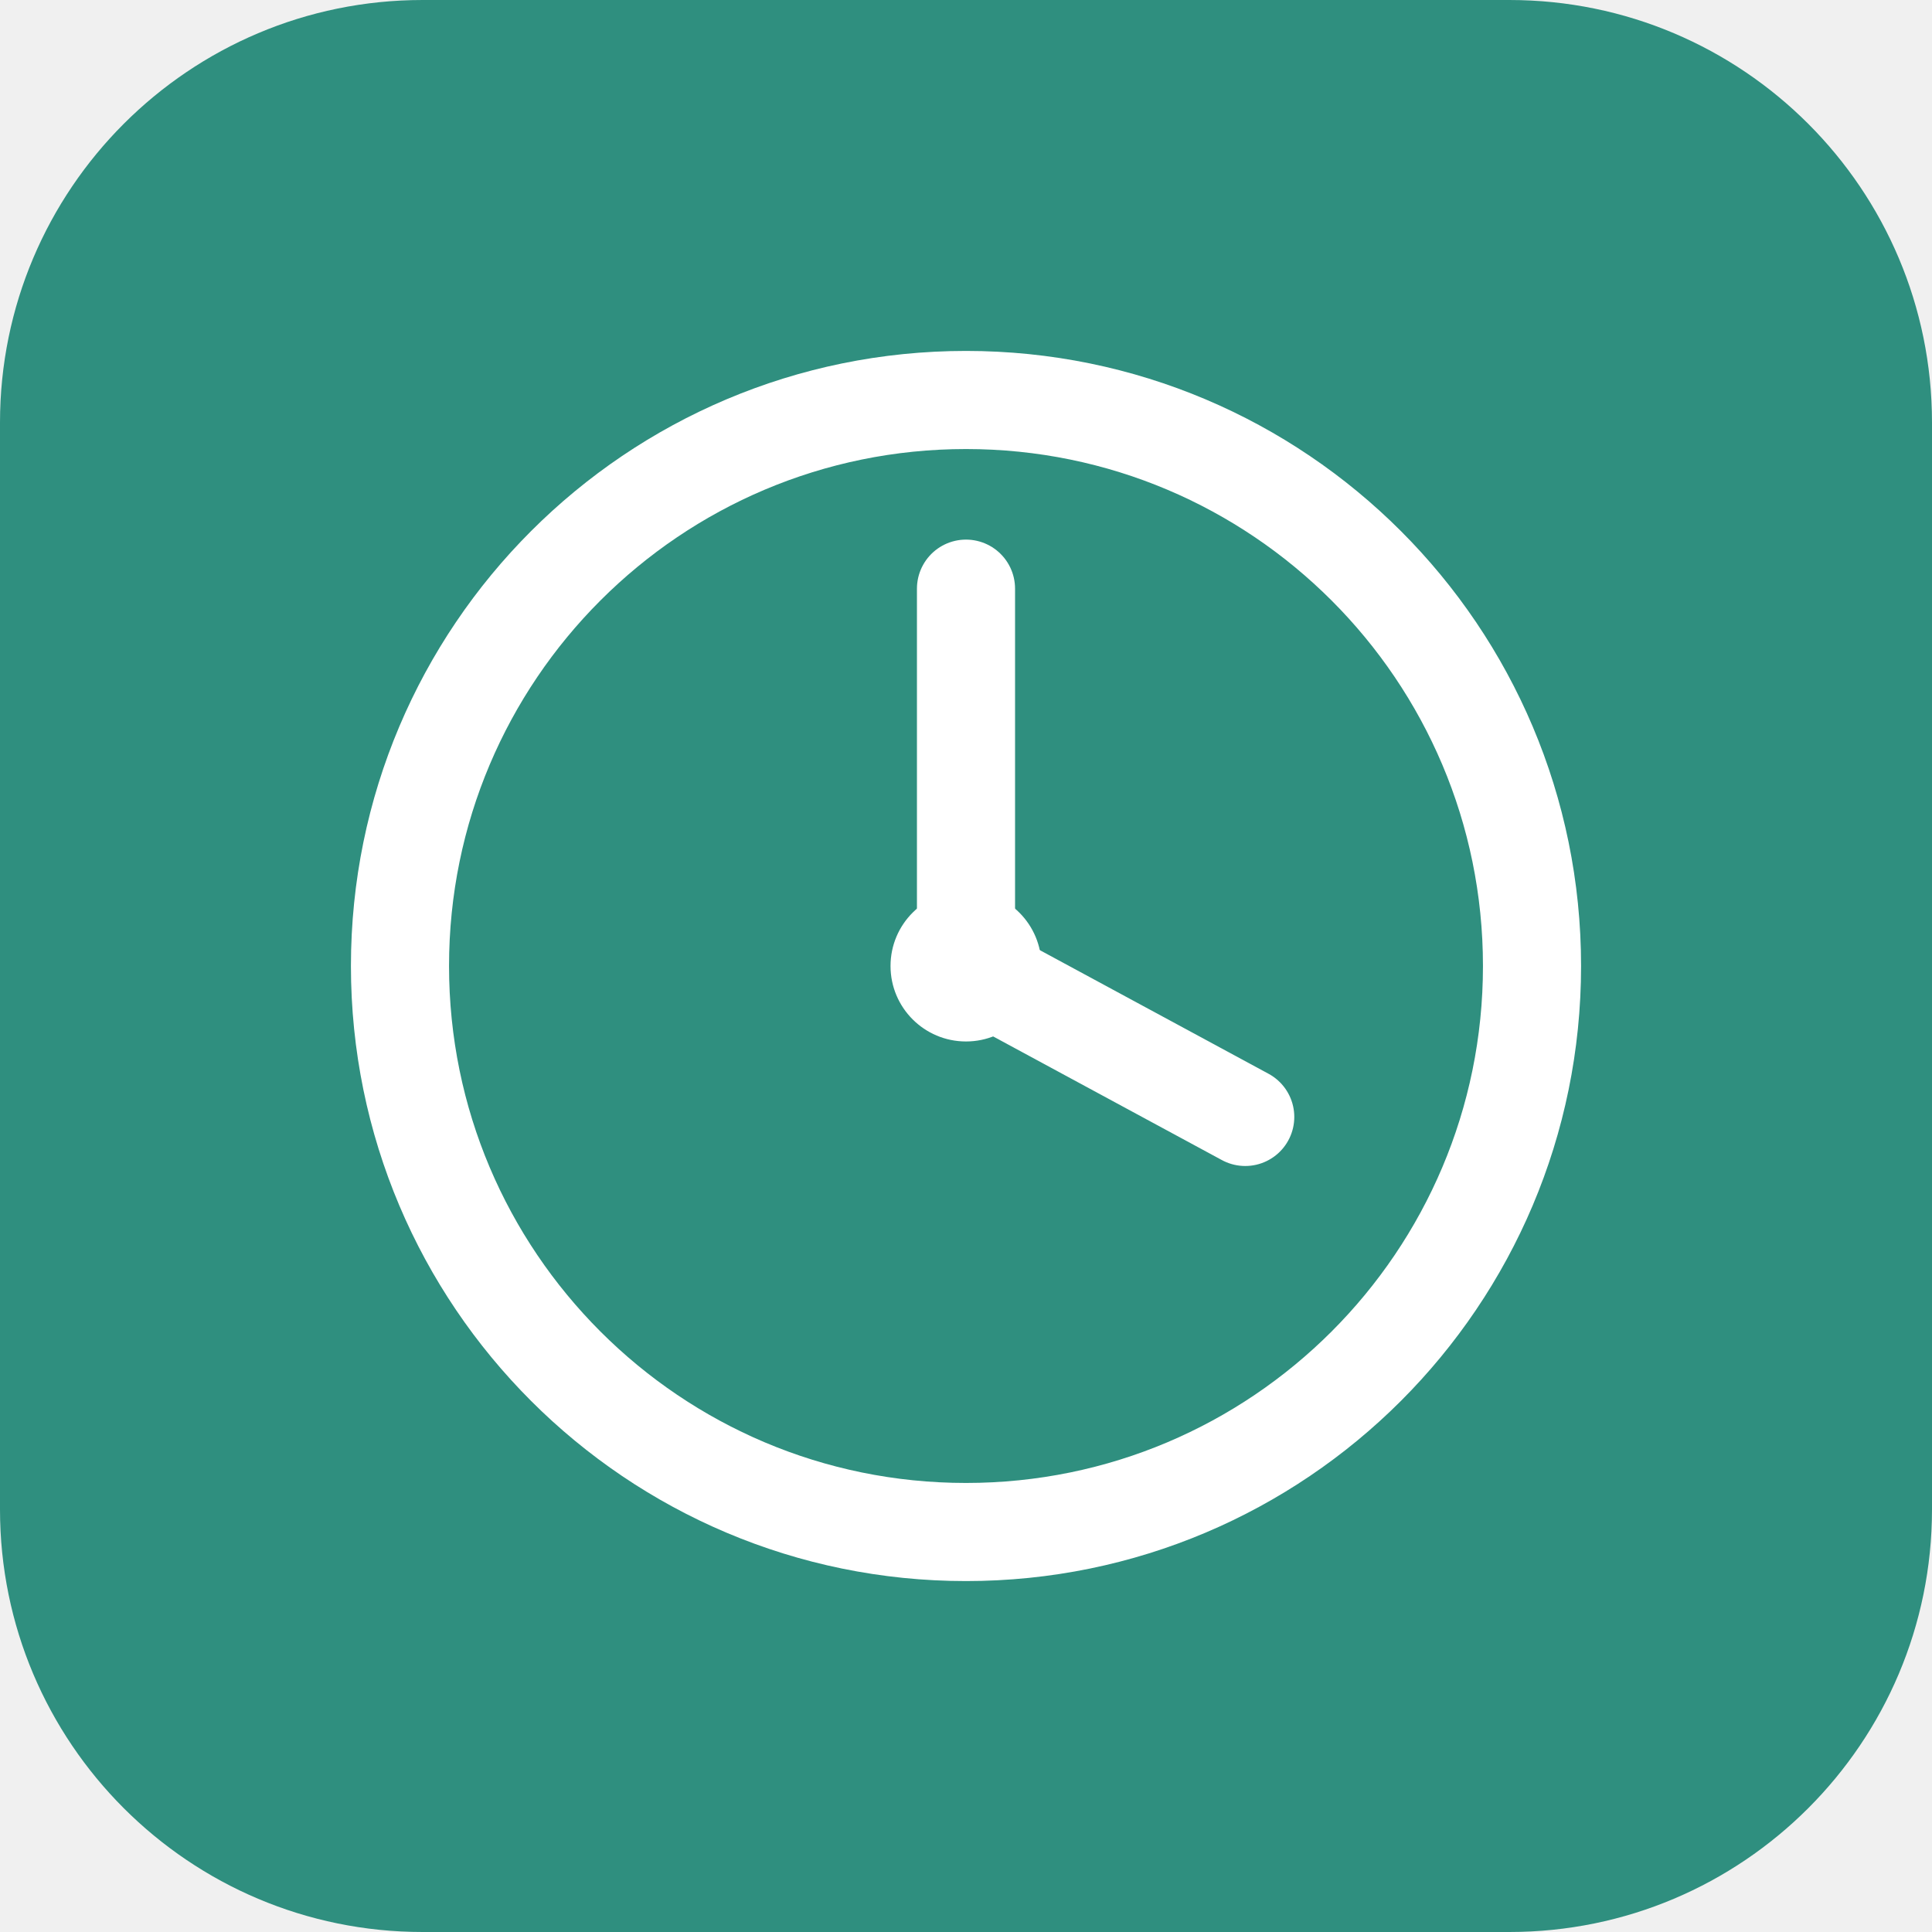
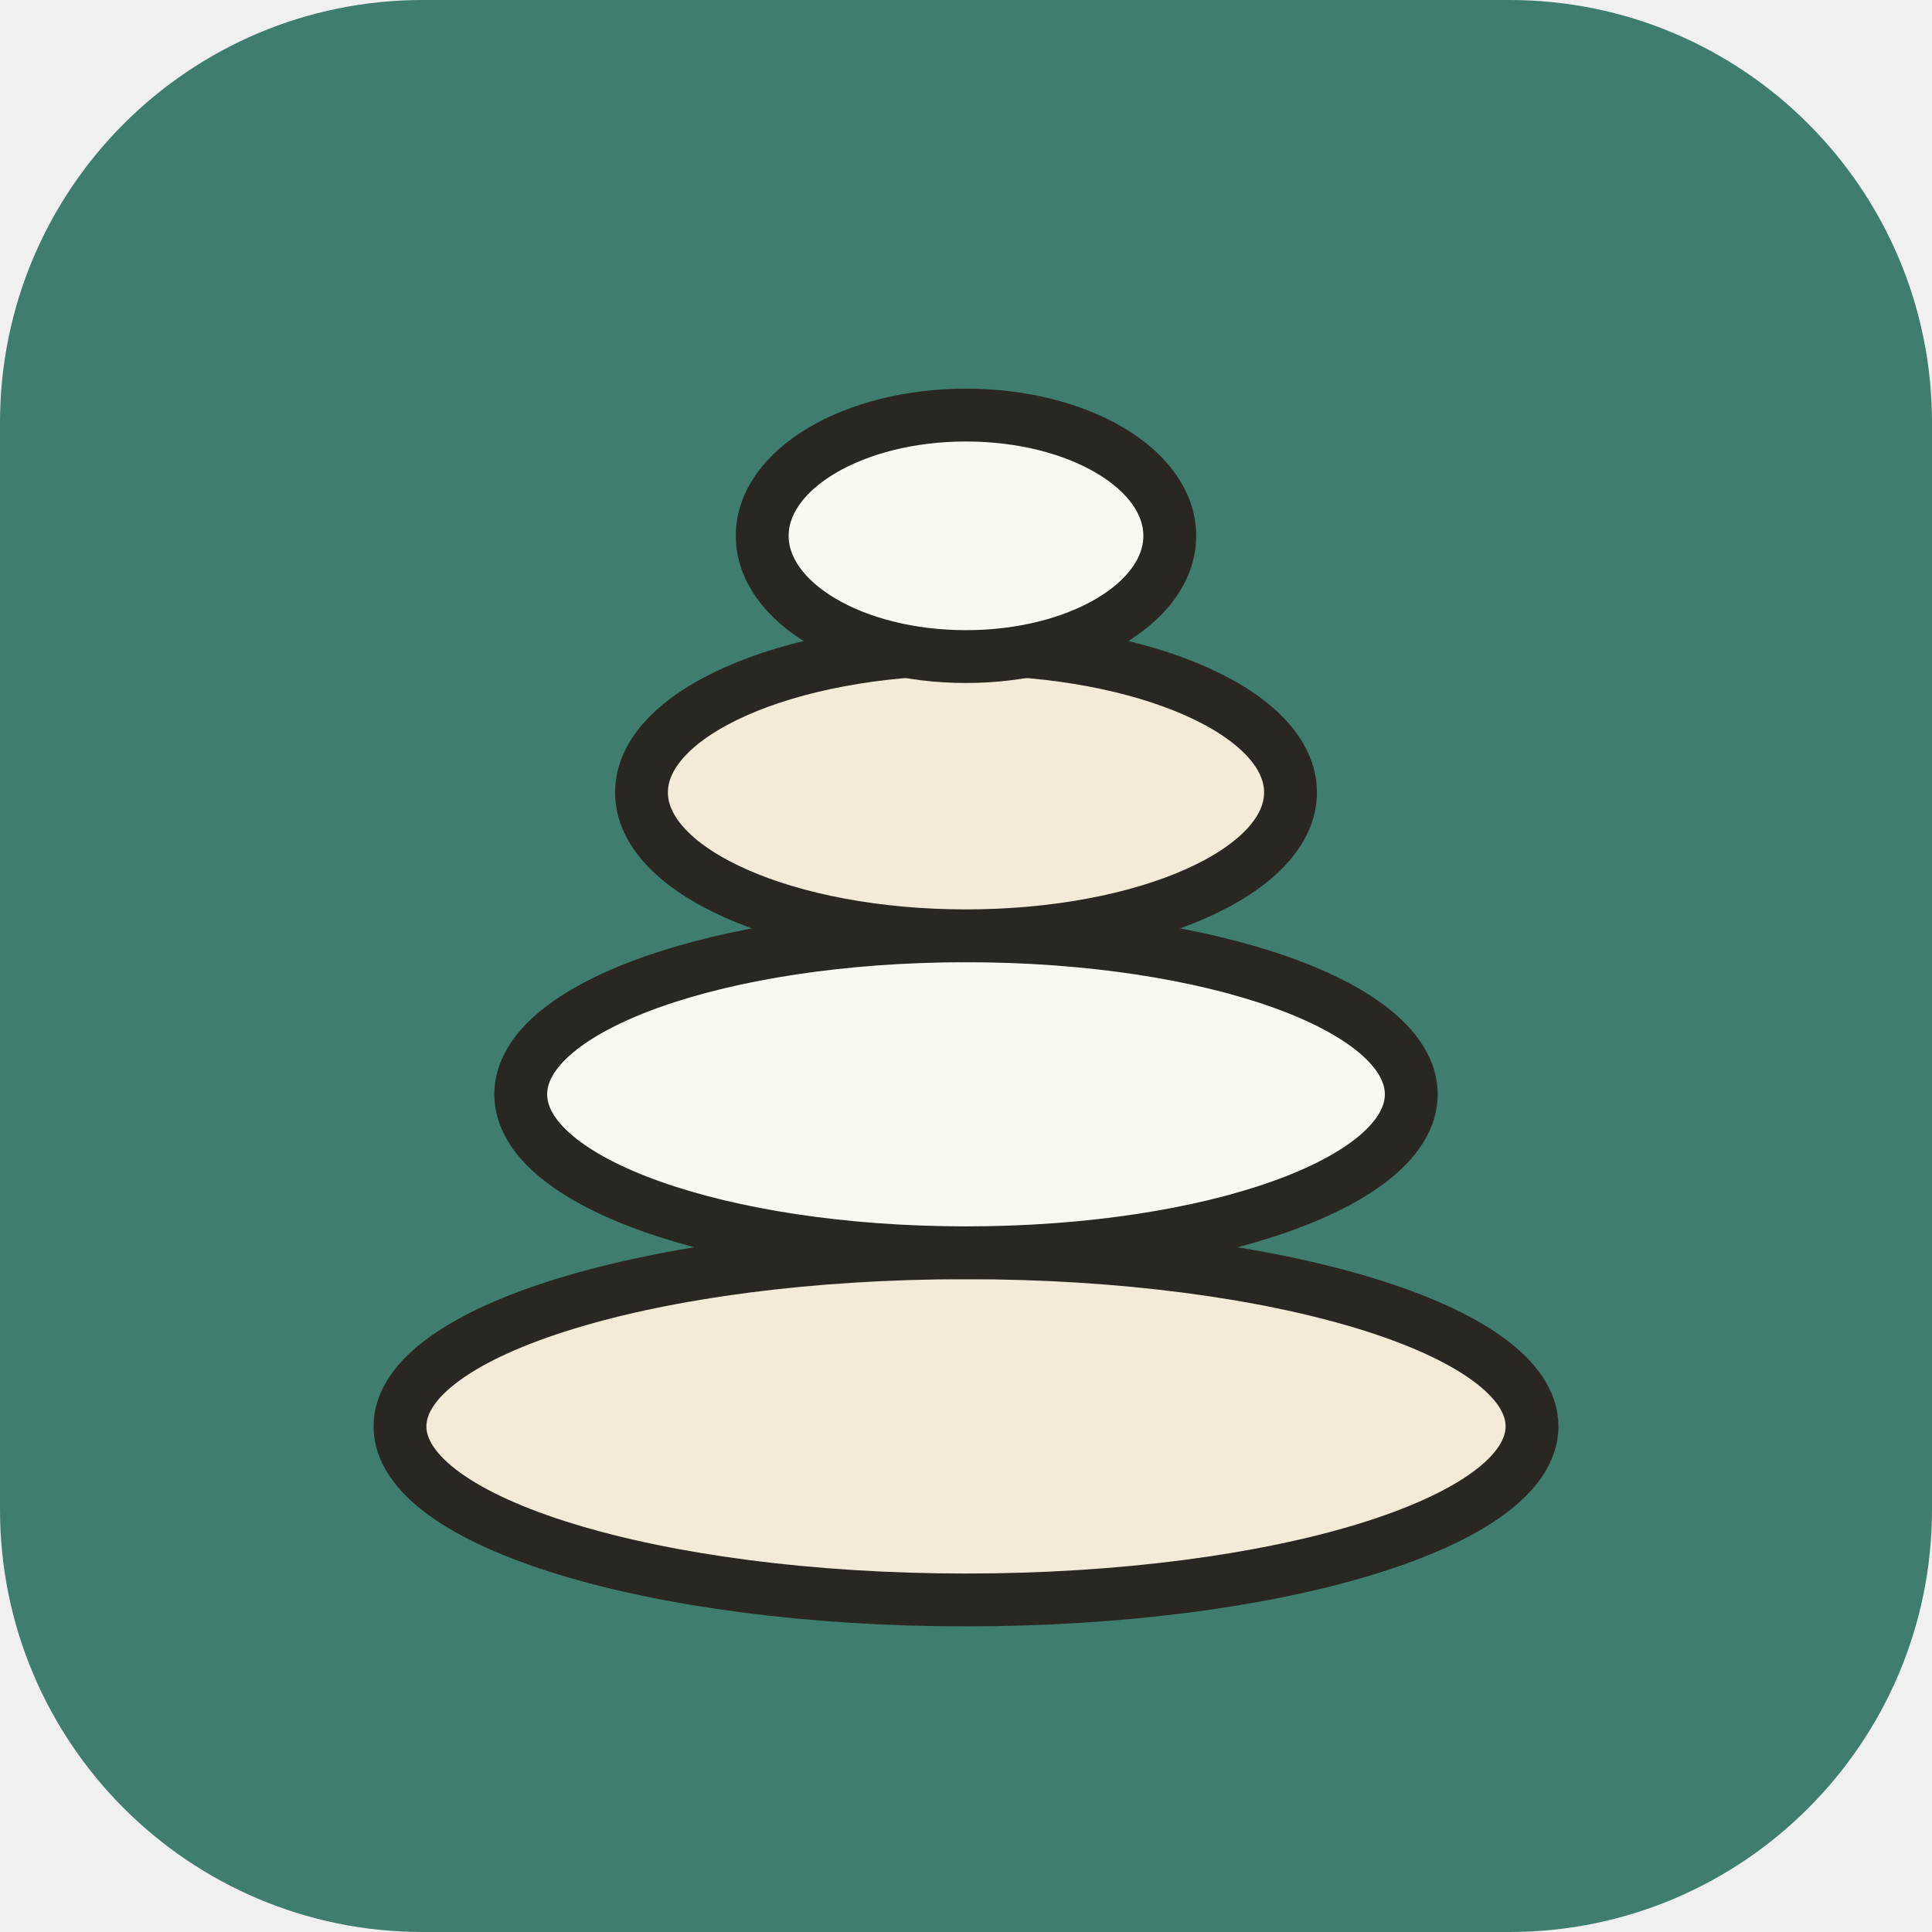
<svg xmlns="http://www.w3.org/2000/svg" viewBox="0 0 512 512" width="512" height="512">
-   <rect width="512" height="512" rx="112" fill="#2f8f7f" />
-   <circle cx="256" cy="256" r="150" fill="none" stroke="#ffffff" stroke-width="26" />
-   <circle cx="256" cy="256" r="20" fill="#ffffff" />
-   <path d="M256 256 L256 156" fill="none" stroke="#ffffff" stroke-width="26" stroke-linecap="round" />
-   <path d="M256 256 L330 296" fill="none" stroke="#ffffff" stroke-width="26" stroke-linecap="round" />
+   <rect width="512" height="512" rx="112" fill="#3f7d6e" />
+   <g stroke="#2a2622" stroke-width="14">
+     <ellipse cx="256" cy="378" rx="150" ry="46" fill="#f3ebd7" />
+     <ellipse cx="256" cy="290" rx="118" ry="42" fill="#fbf8f1" />
+     <ellipse cx="256" cy="210" rx="86" ry="38" fill="#f3ebd7" />
+     <ellipse cx="256" cy="142" rx="54" ry="32" fill="#fbf8f1" />
+   </g>
</svg>
